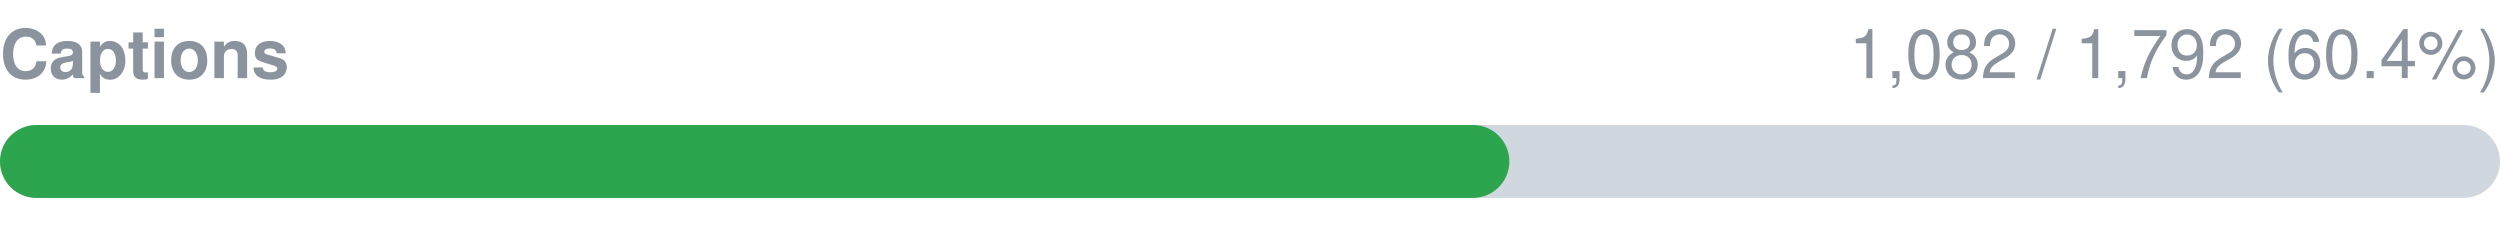
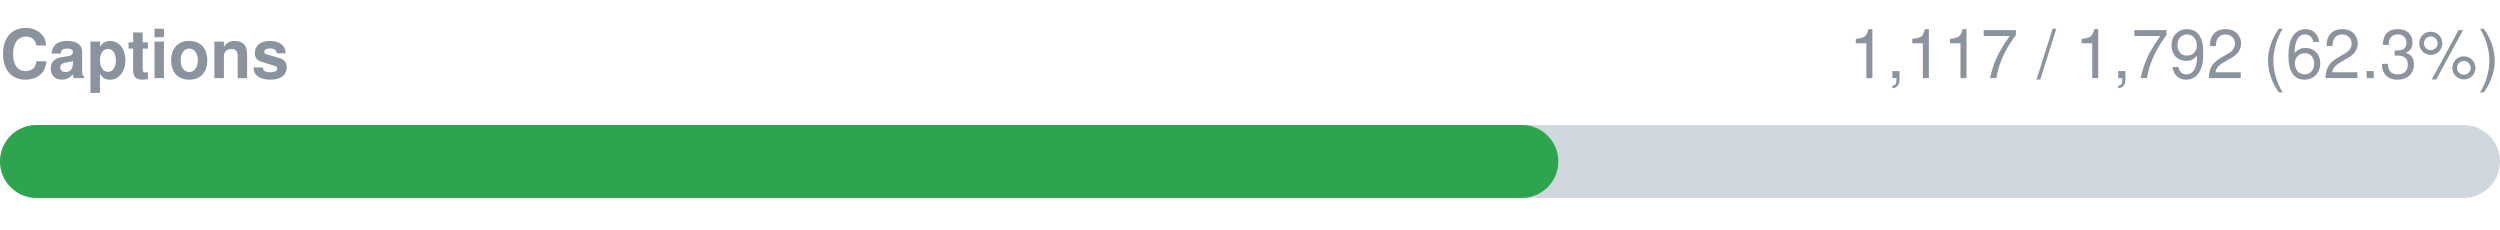
<svg xmlns="http://www.w3.org/2000/svg" width="480" height="44" viewBox="0 0 480 44" role="img">
  <text x="0" y="15" font-family="-apple-system,Segoe UI,Helvetica,Arial,sans-serif" font-size="13" font-weight="600" fill="#8b949e">Captions</text>
-   <text x="480" y="15" font-family="-apple-system,Segoe UI,Helvetica,Arial,sans-serif" font-size="13" text-anchor="end" fill="#8b949e">1,082 / 1,792 (60.4%)</text>
+   <text x="480" y="15" font-family="-apple-system,Segoe UI,Helvetica,Arial,sans-serif" font-size="13" text-anchor="end" fill="#8b949e">1,117 / 1,792 (62.3%)</text>
  <rect x="0" y="24" width="480" height="14" rx="7" fill="#d0d7de" />
-   <rect x="0" y="24" width="289.8" height="14" rx="7" fill="#2da44e" />
+   <rect x="0" y="24" width="299.2" height="14" rx="7" fill="#2da44e" />
</svg>
